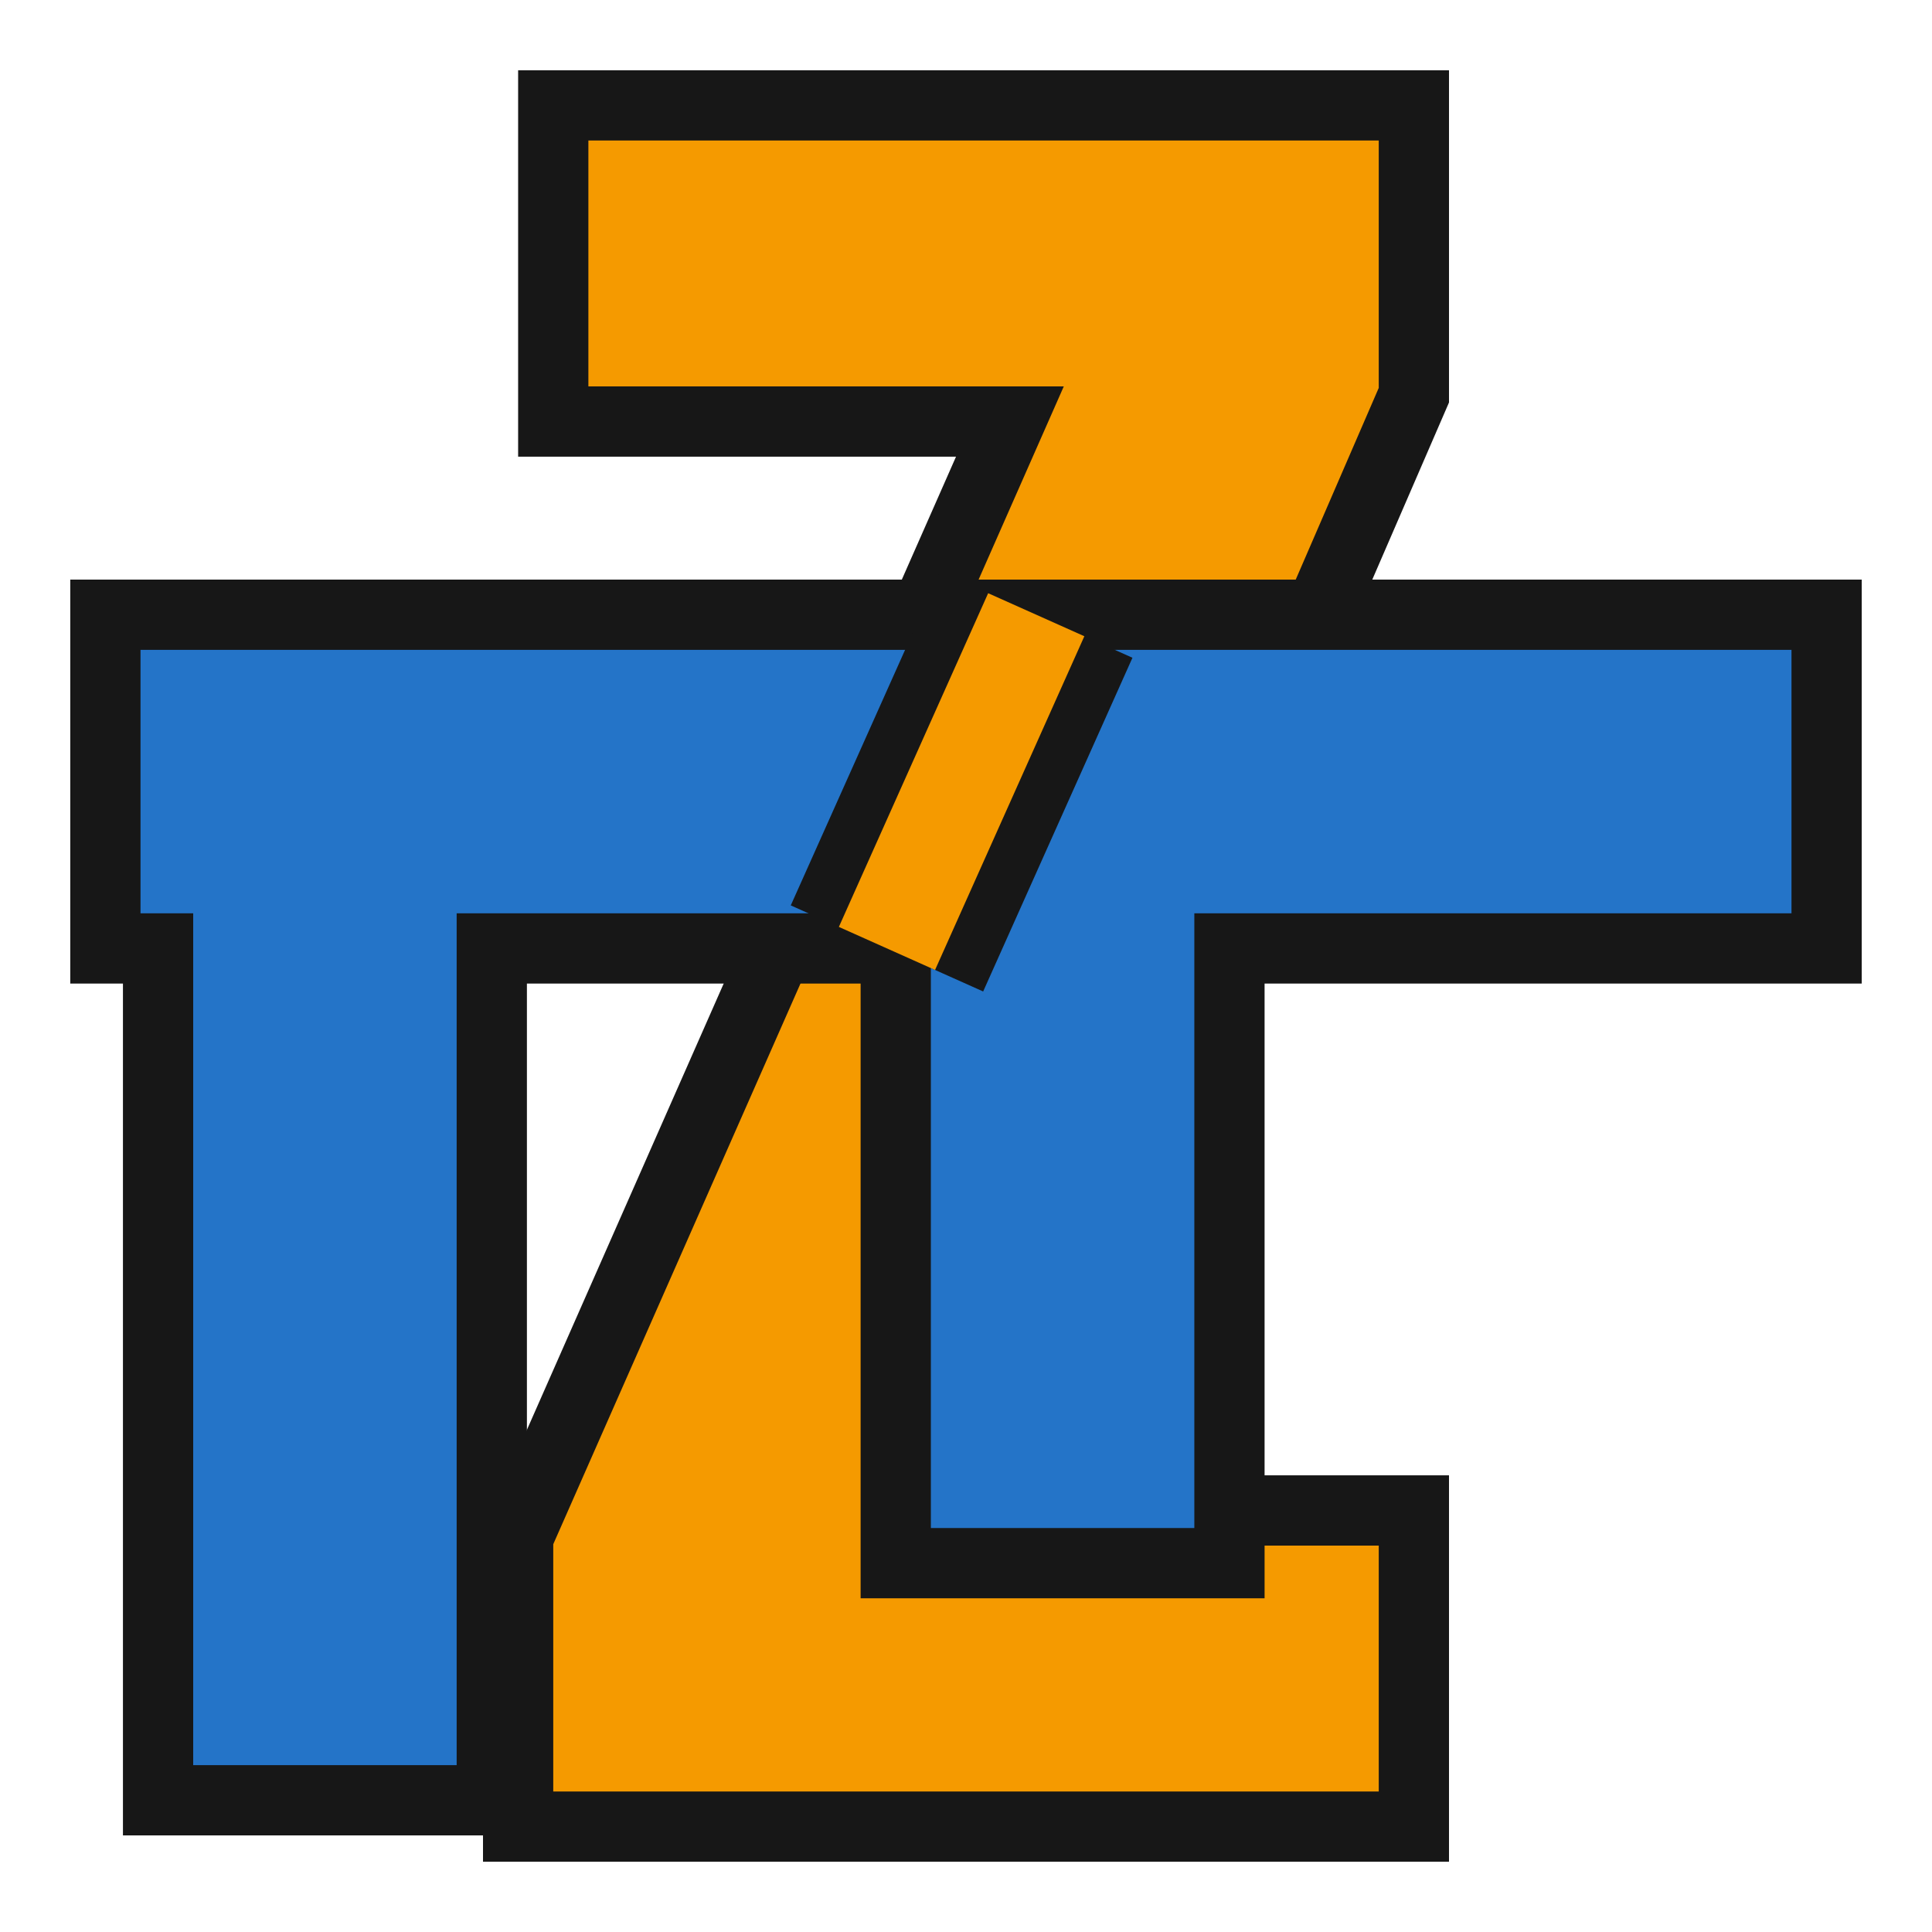
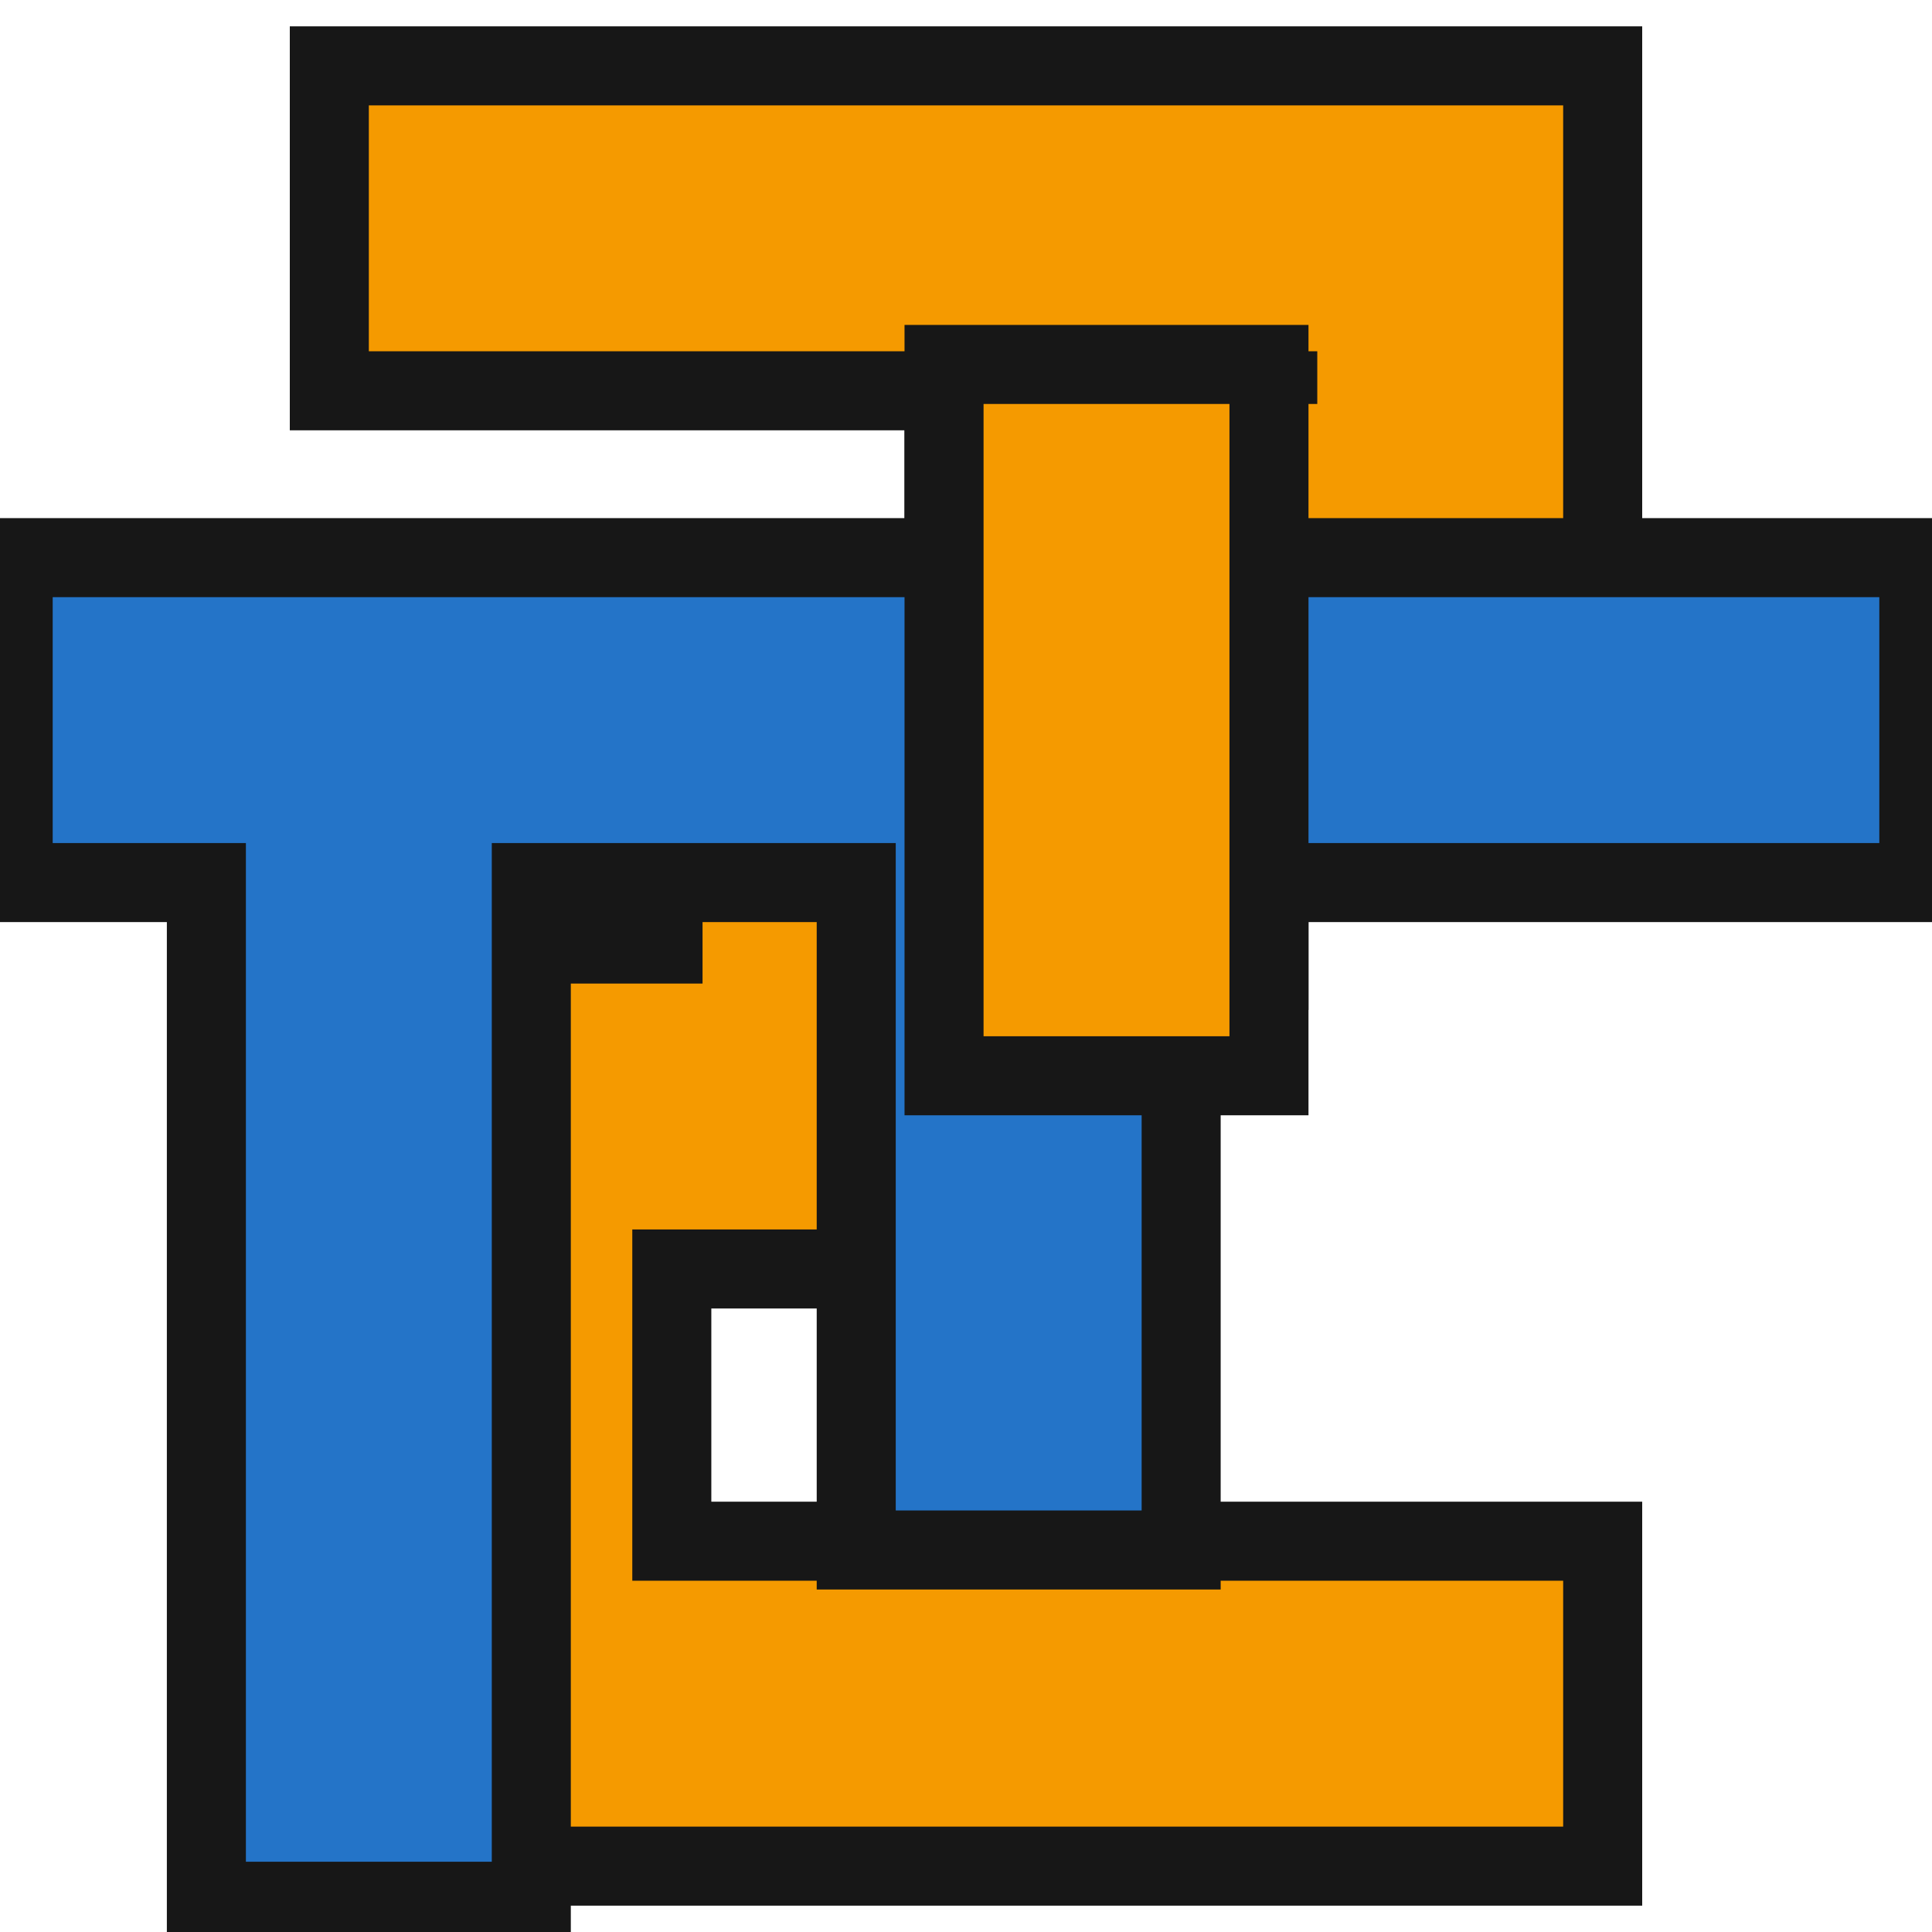
<svg xmlns="http://www.w3.org/2000/svg" viewBox="0 0 220 220" role="img" aria-label="ZF">
-   <path d="M63 12H161V45L106 172H161V208H59V175L115 48H63Z" fill="#f59a00" stroke="#171717" stroke-width="8" stroke-linejoin="miter" />
-   <path d="M12 70H208V108H140V178H102V108H56V205H18V108H12Z" fill="#2474c8" stroke="#171717" stroke-width="8" stroke-linejoin="miter" />
-   <path d="M118 70L101 108" fill="none" stroke="#171717" stroke-width="24" stroke-linecap="butt" />
-   <path d="M118 70L101 108" fill="none" stroke="#f59a00" stroke-width="12" stroke-linecap="butt" />
+   <path d="M56 26H164V60H126V92H94V126H58V194H164" fill="none" stroke="#171717" stroke-width="46" stroke-linecap="square" stroke-linejoin="miter" />
+   <path d="M56 26H164V60H126V92H94V126H58V194H164" fill="none" stroke="#f59a00" stroke-width="28" stroke-linecap="square" stroke-linejoin="miter" />
+   <path d="M20 82H200 M42 82V198 M116 82V158" fill="none" stroke="#171717" stroke-width="46" stroke-linecap="square" stroke-linejoin="miter" />
+   <path d="M20 82H200 M42 82V198 M116 82V158" fill="none" stroke="#2474c8" stroke-width="28" stroke-linecap="square" stroke-linejoin="miter" />
+   <path d="M126 60V104" fill="none" stroke="#171717" stroke-width="46" stroke-linecap="square" />
+   <path d="M126 60V104" fill="none" stroke="#f59a00" stroke-width="28" stroke-linecap="square" />
</svg>
